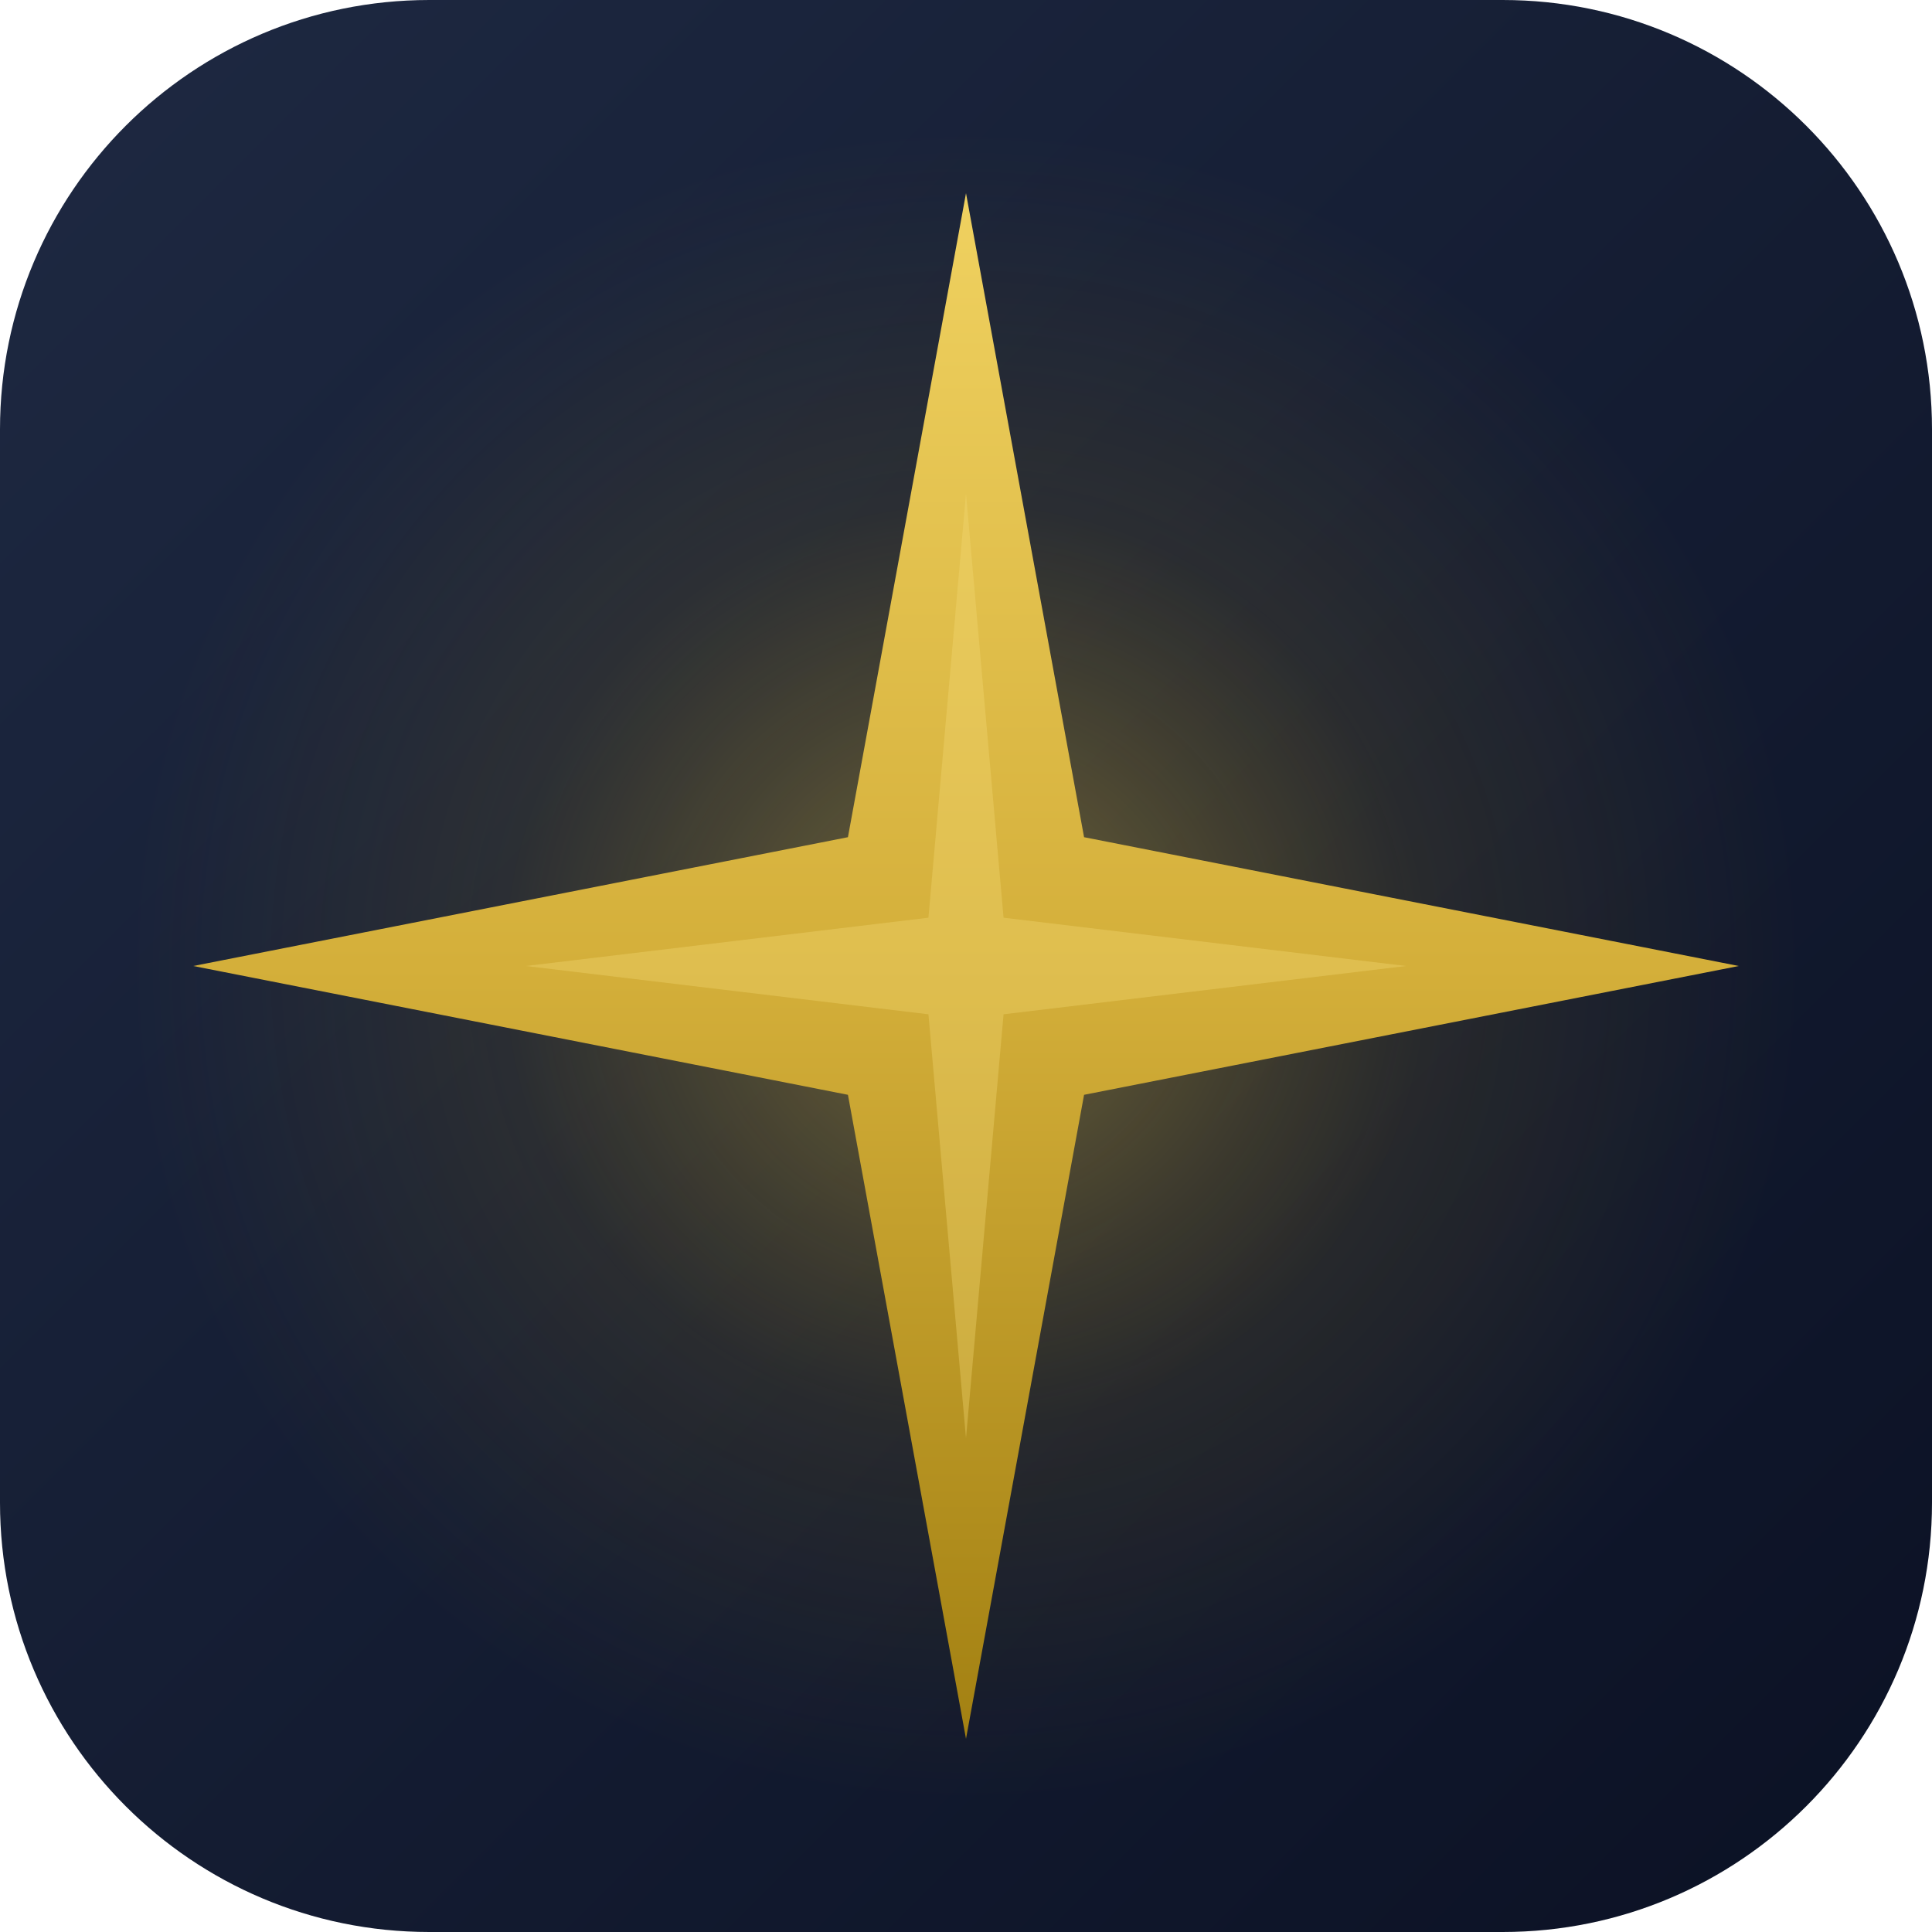
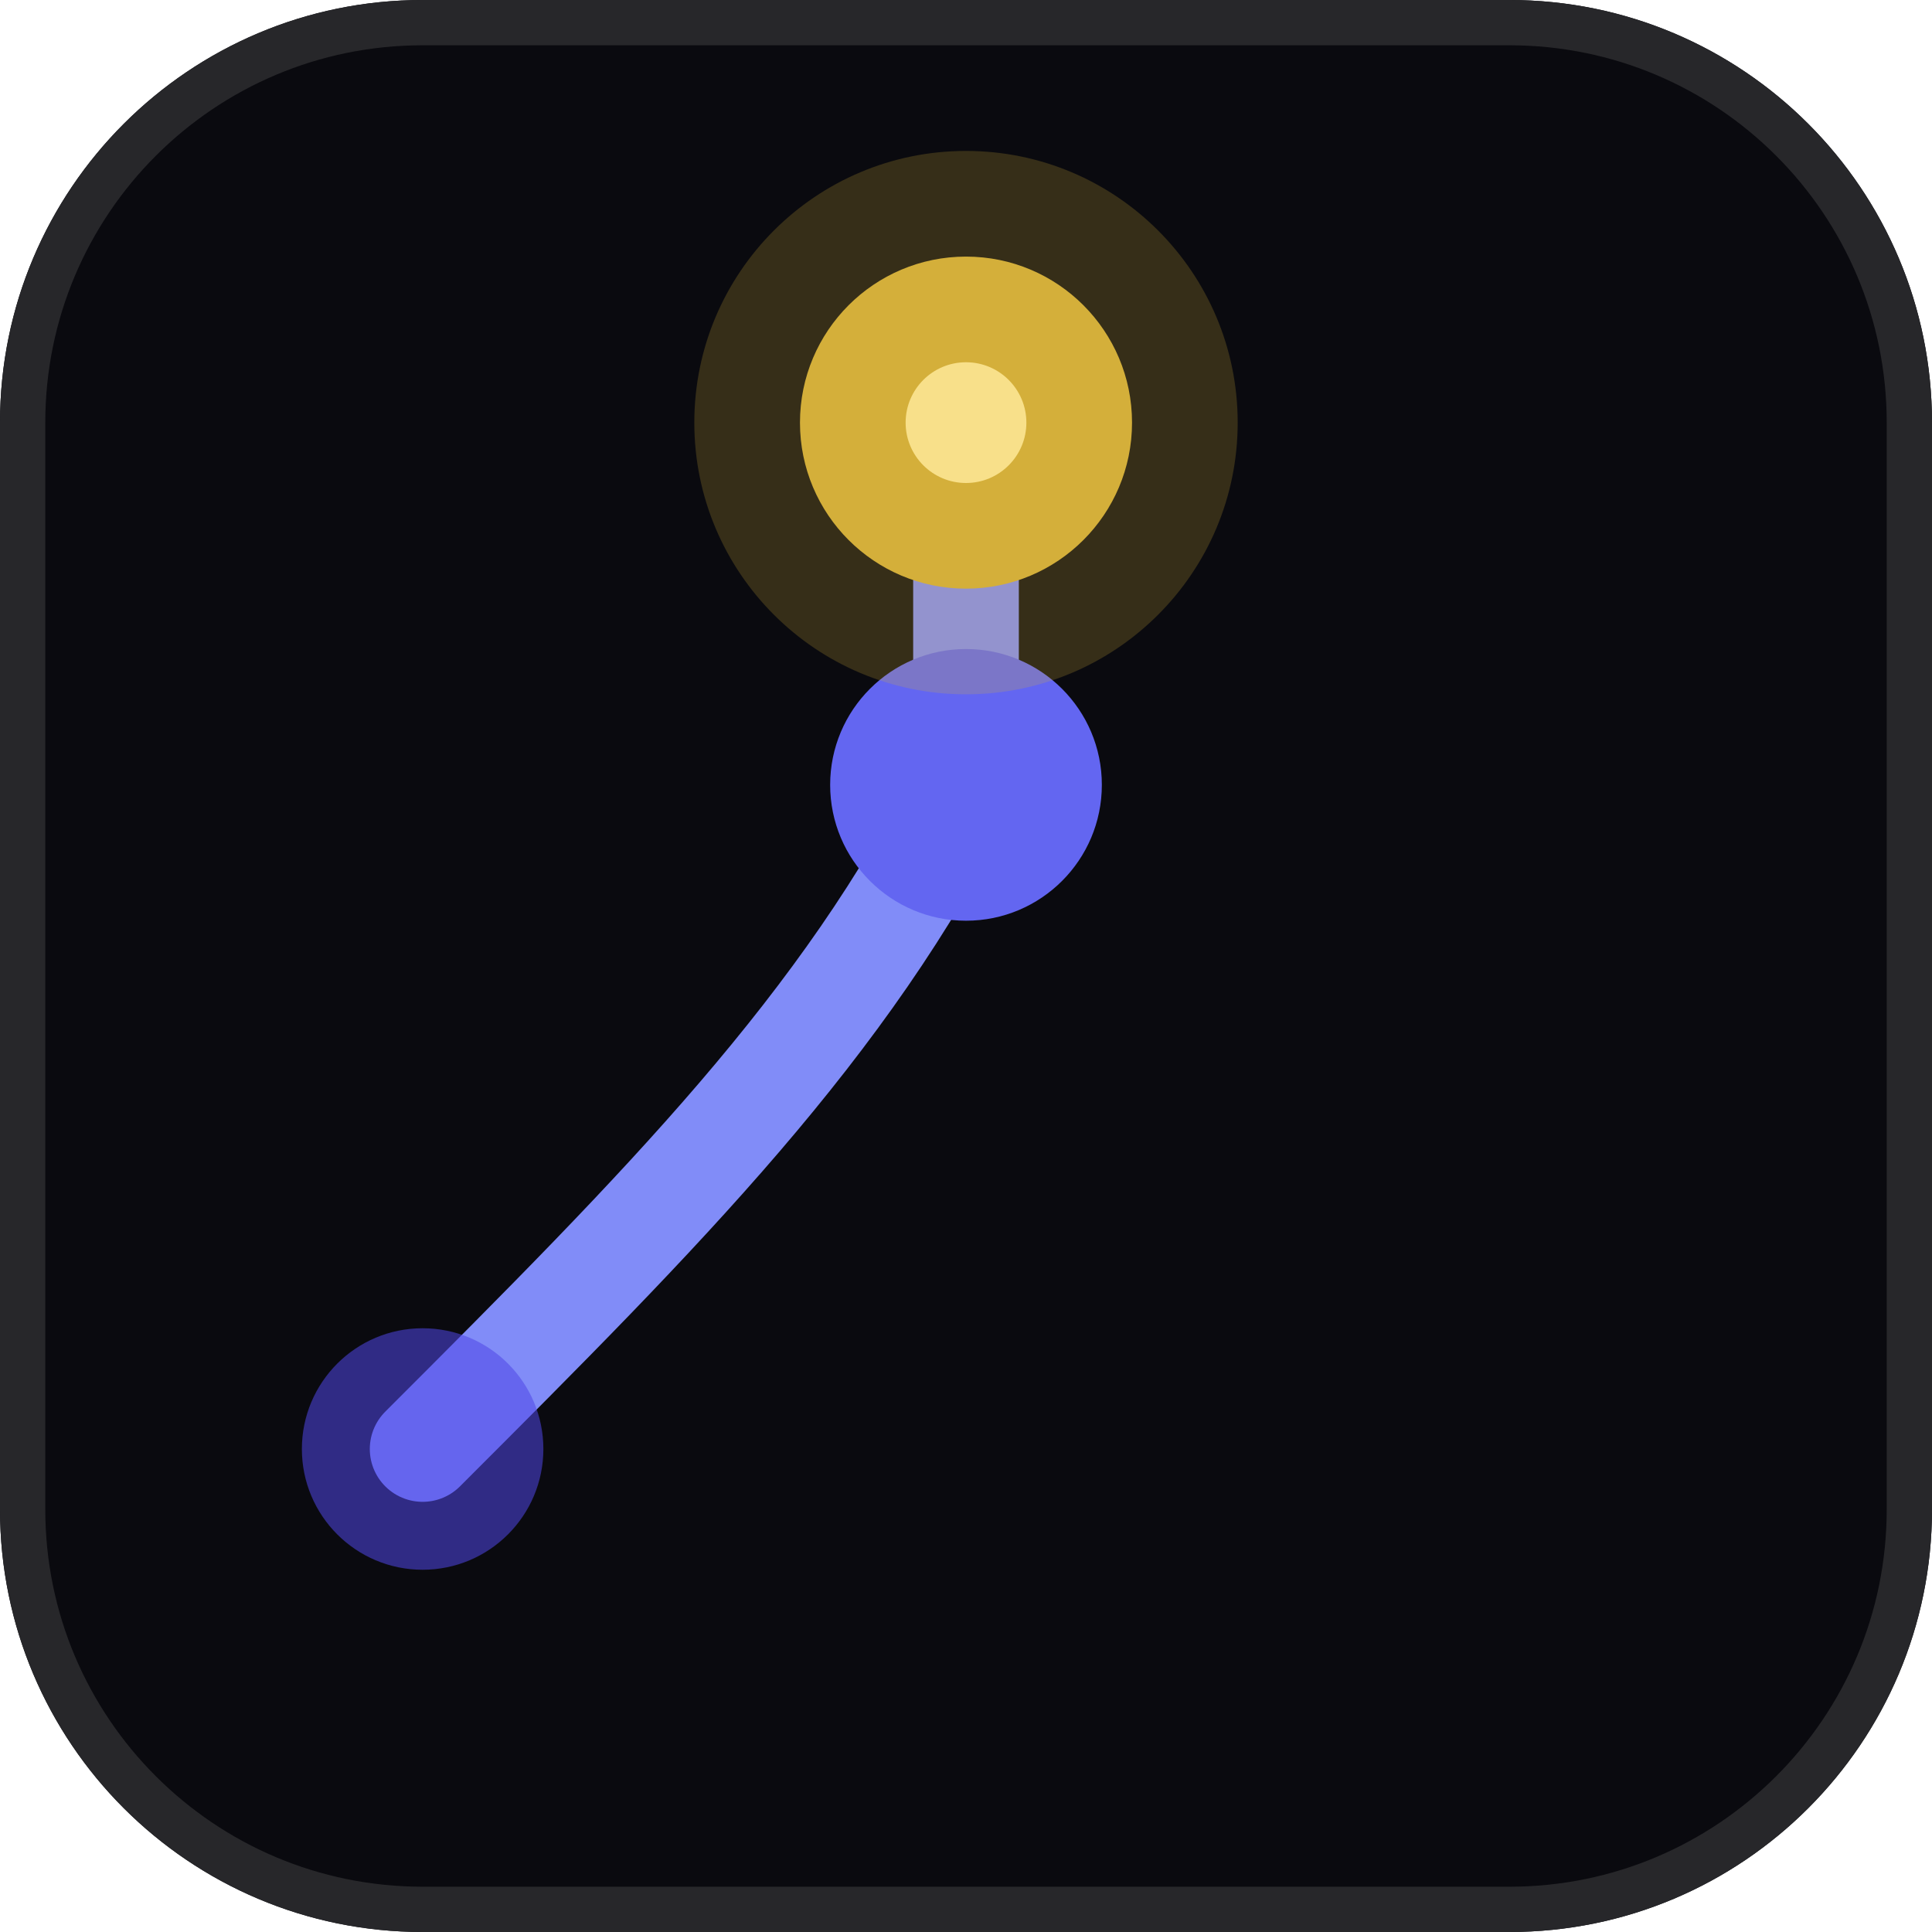
- <svg xmlns="http://www.w3.org/2000/svg" width="180" height="180" viewBox="0 0 180 180" fill="none">
-   <defs>
-     <linearGradient id="bg" x1="0" y1="0" x2="180" y2="180" gradientUnits="userSpaceOnUse">
-       <stop offset="0" stop-color="#1E2942" />
-       <stop offset="1" stop-color="#0B1124" />
-     </linearGradient>
-     <linearGradient id="star" x1="90" y1="14" x2="90" y2="166" gradientUnits="userSpaceOnUse">
-       <stop offset="0" stop-color="#F1D362" />
-       <stop offset="0.5" stop-color="#D4AF3A" />
-       <stop offset="1" stop-color="#A07E10" />
-     </linearGradient>
-     <radialGradient id="glow" cx="90" cy="90" r="78" gradientUnits="userSpaceOnUse">
-       <stop offset="0" stop-color="#E8C547" stop-opacity="0.45" />
-       <stop offset="0.55" stop-color="#C49A18" stop-opacity="0.12" />
-       <stop offset="1" stop-color="#C49A18" stop-opacity="0" />
-     </radialGradient>
-   </defs>
-   <rect width="180" height="180" rx="40" fill="url(#bg)" />
-   <circle cx="90" cy="90" r="78" fill="url(#glow)" />
-   <path d="M90 18 L101 78 L162 90 L101 102 L90 162 L79 102 L18 90 L79 78 Z" fill="url(#star)" />
-   <path d="M90 46 L93.5 85.5 L131 90 L93.5 94.5 L90 134 L86.5 94.5 L49 90 L86.5 85.5 Z" fill="#F4D976" fill-opacity="0.35" />
+ <svg xmlns="http://www.w3.org/2000/svg" width="180" height="180" viewBox="0 0 64 64" fill="none" role="img" aria-label="Illuminairy">
+   <rect width="64" height="64" rx="14" fill="#0A0A0F" />
+   <rect x="0.75" y="0.75" width="62.5" height="62.5" rx="13.25" stroke="#27272A" stroke-width="1.5" />
+   <path d="M14 48 C22 40 28 34 32 26" stroke="#818CF8" stroke-width="3.5" stroke-linecap="round" stroke-linejoin="round" />
+   <path d="M32 26 V18" stroke="#818CF8" stroke-width="3.5" stroke-linecap="round" />
+   <circle cx="14" cy="48" r="4" fill="#4F46E5" fill-opacity="0.55" />
+   <circle cx="32" cy="26" r="4.5" fill="#6366F1" />
+   <circle cx="32" cy="14" r="9" fill="#D4AF3A" fill-opacity="0.22" />
+   <circle cx="32" cy="14" r="5.5" fill="#D4AF3A" />
+   <circle cx="32" cy="14" r="2" fill="#F8E08A" />
</svg>
